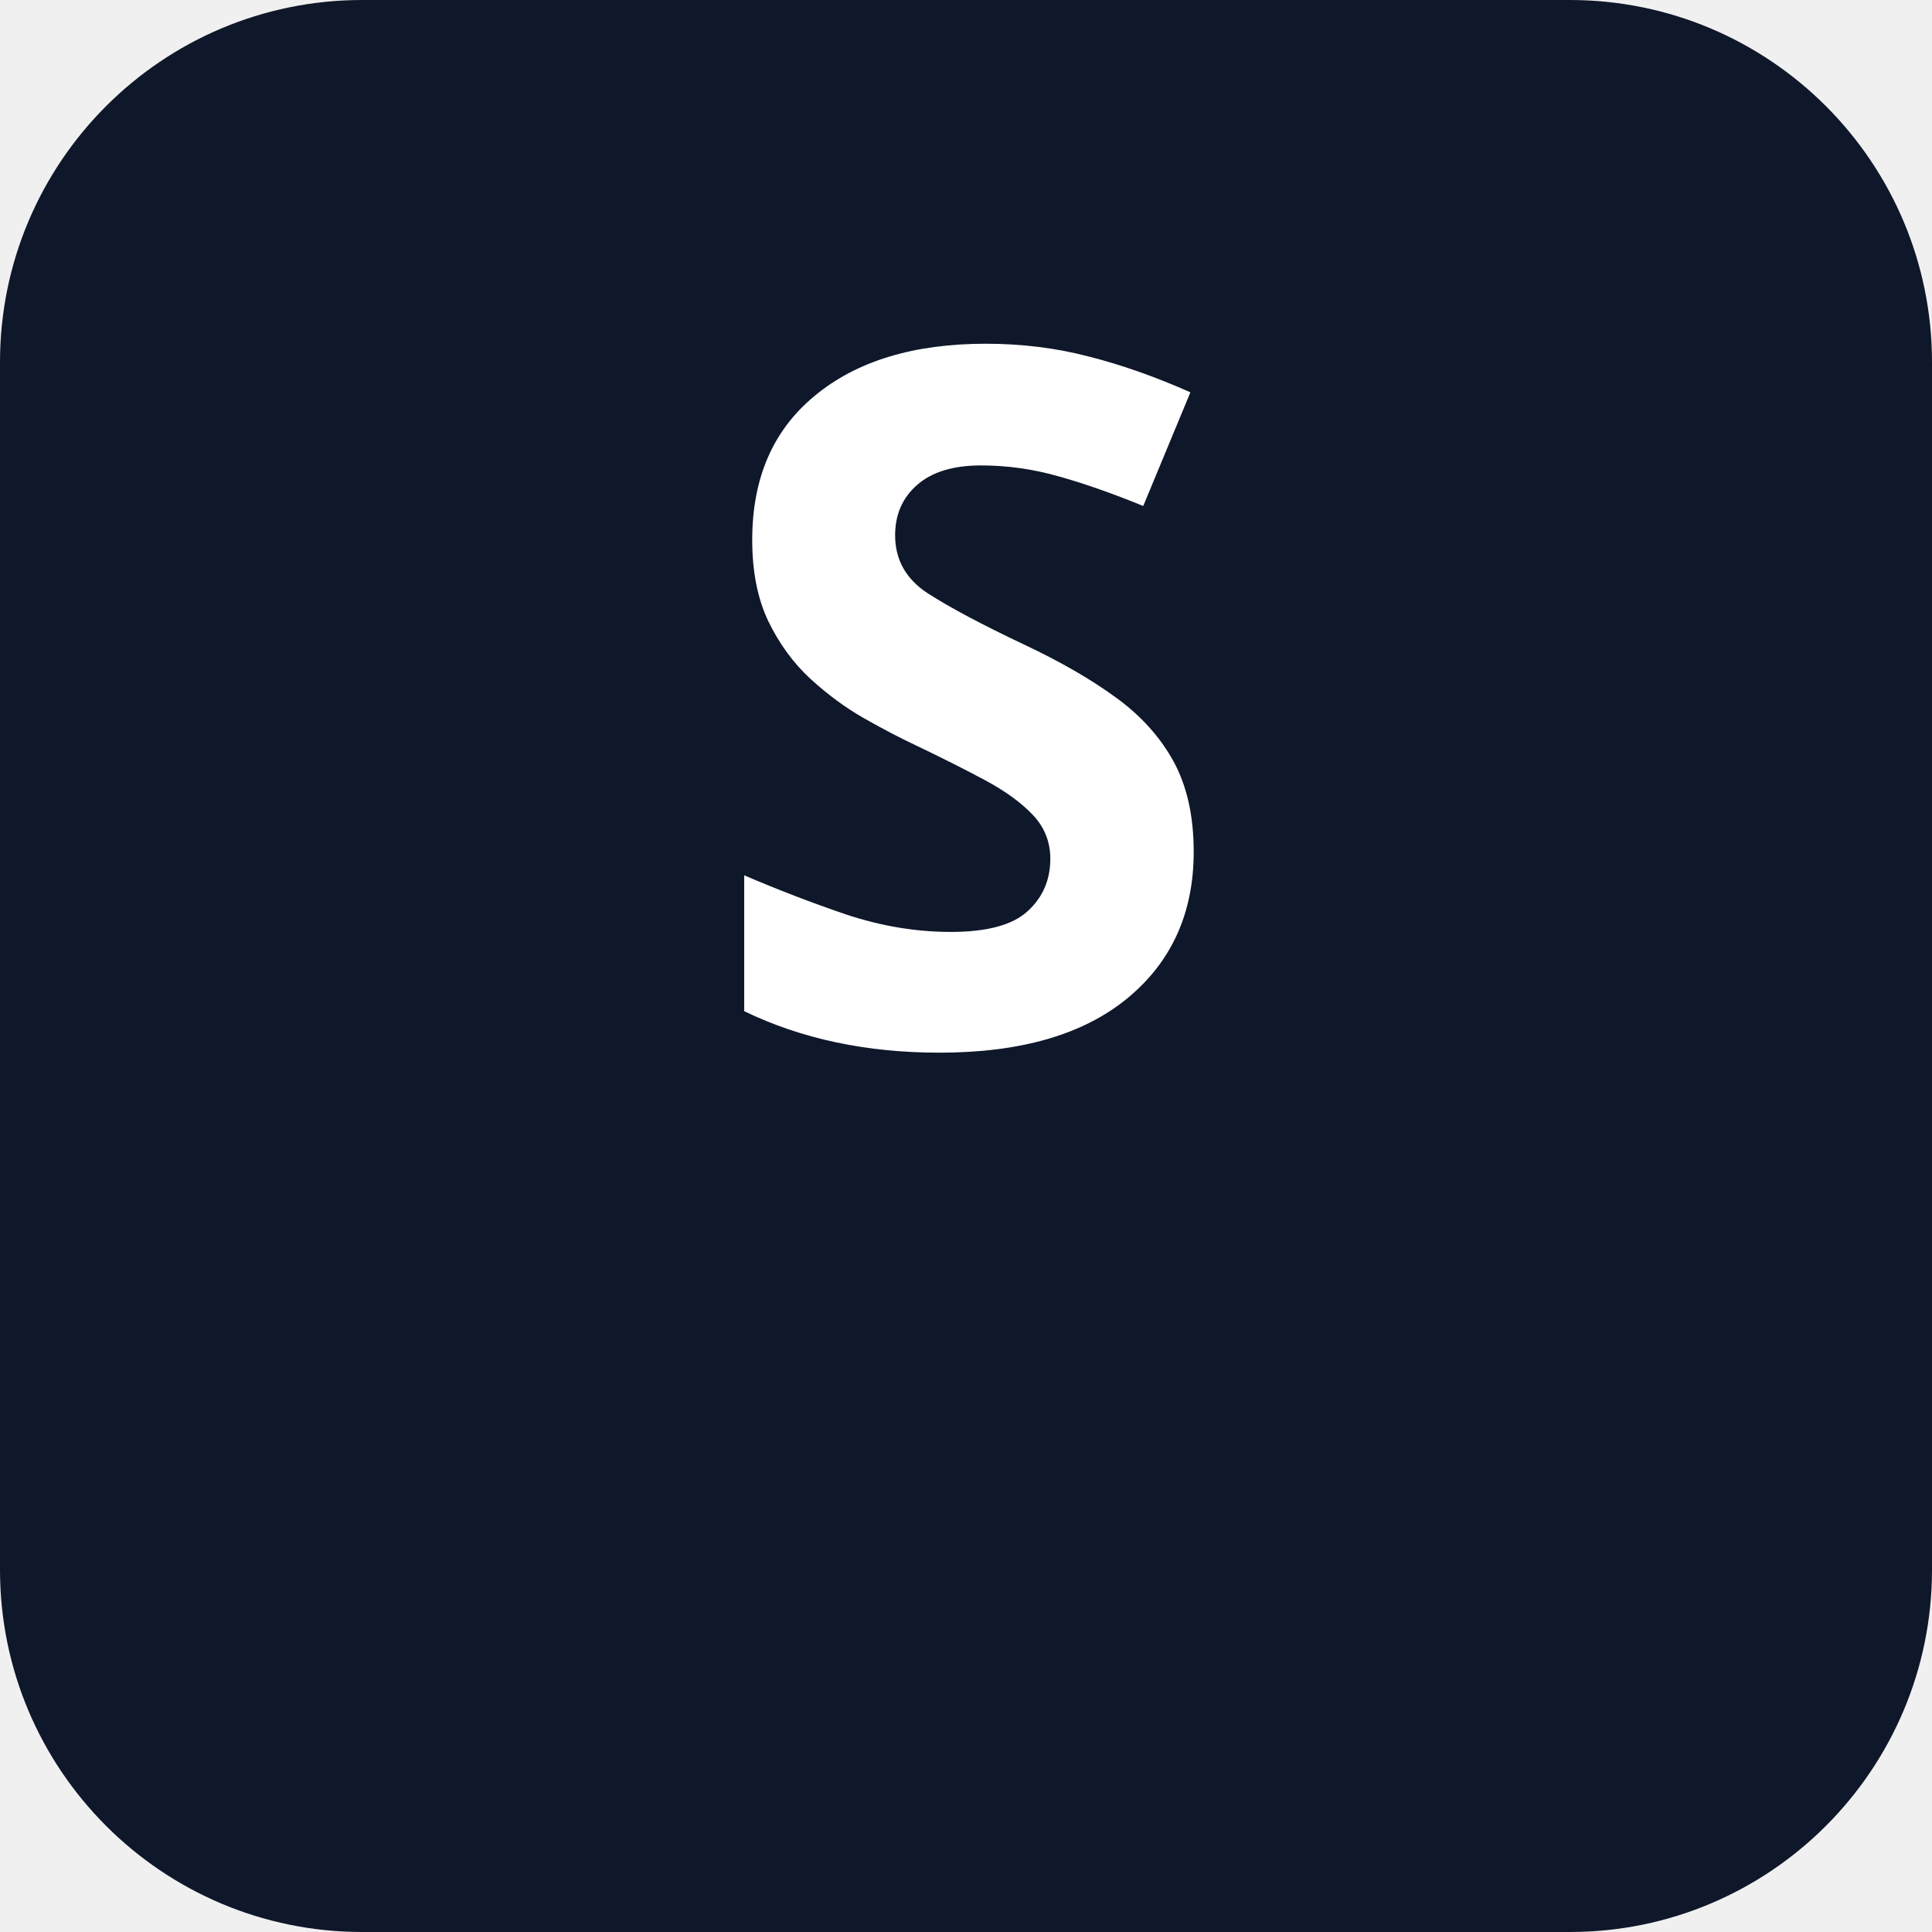
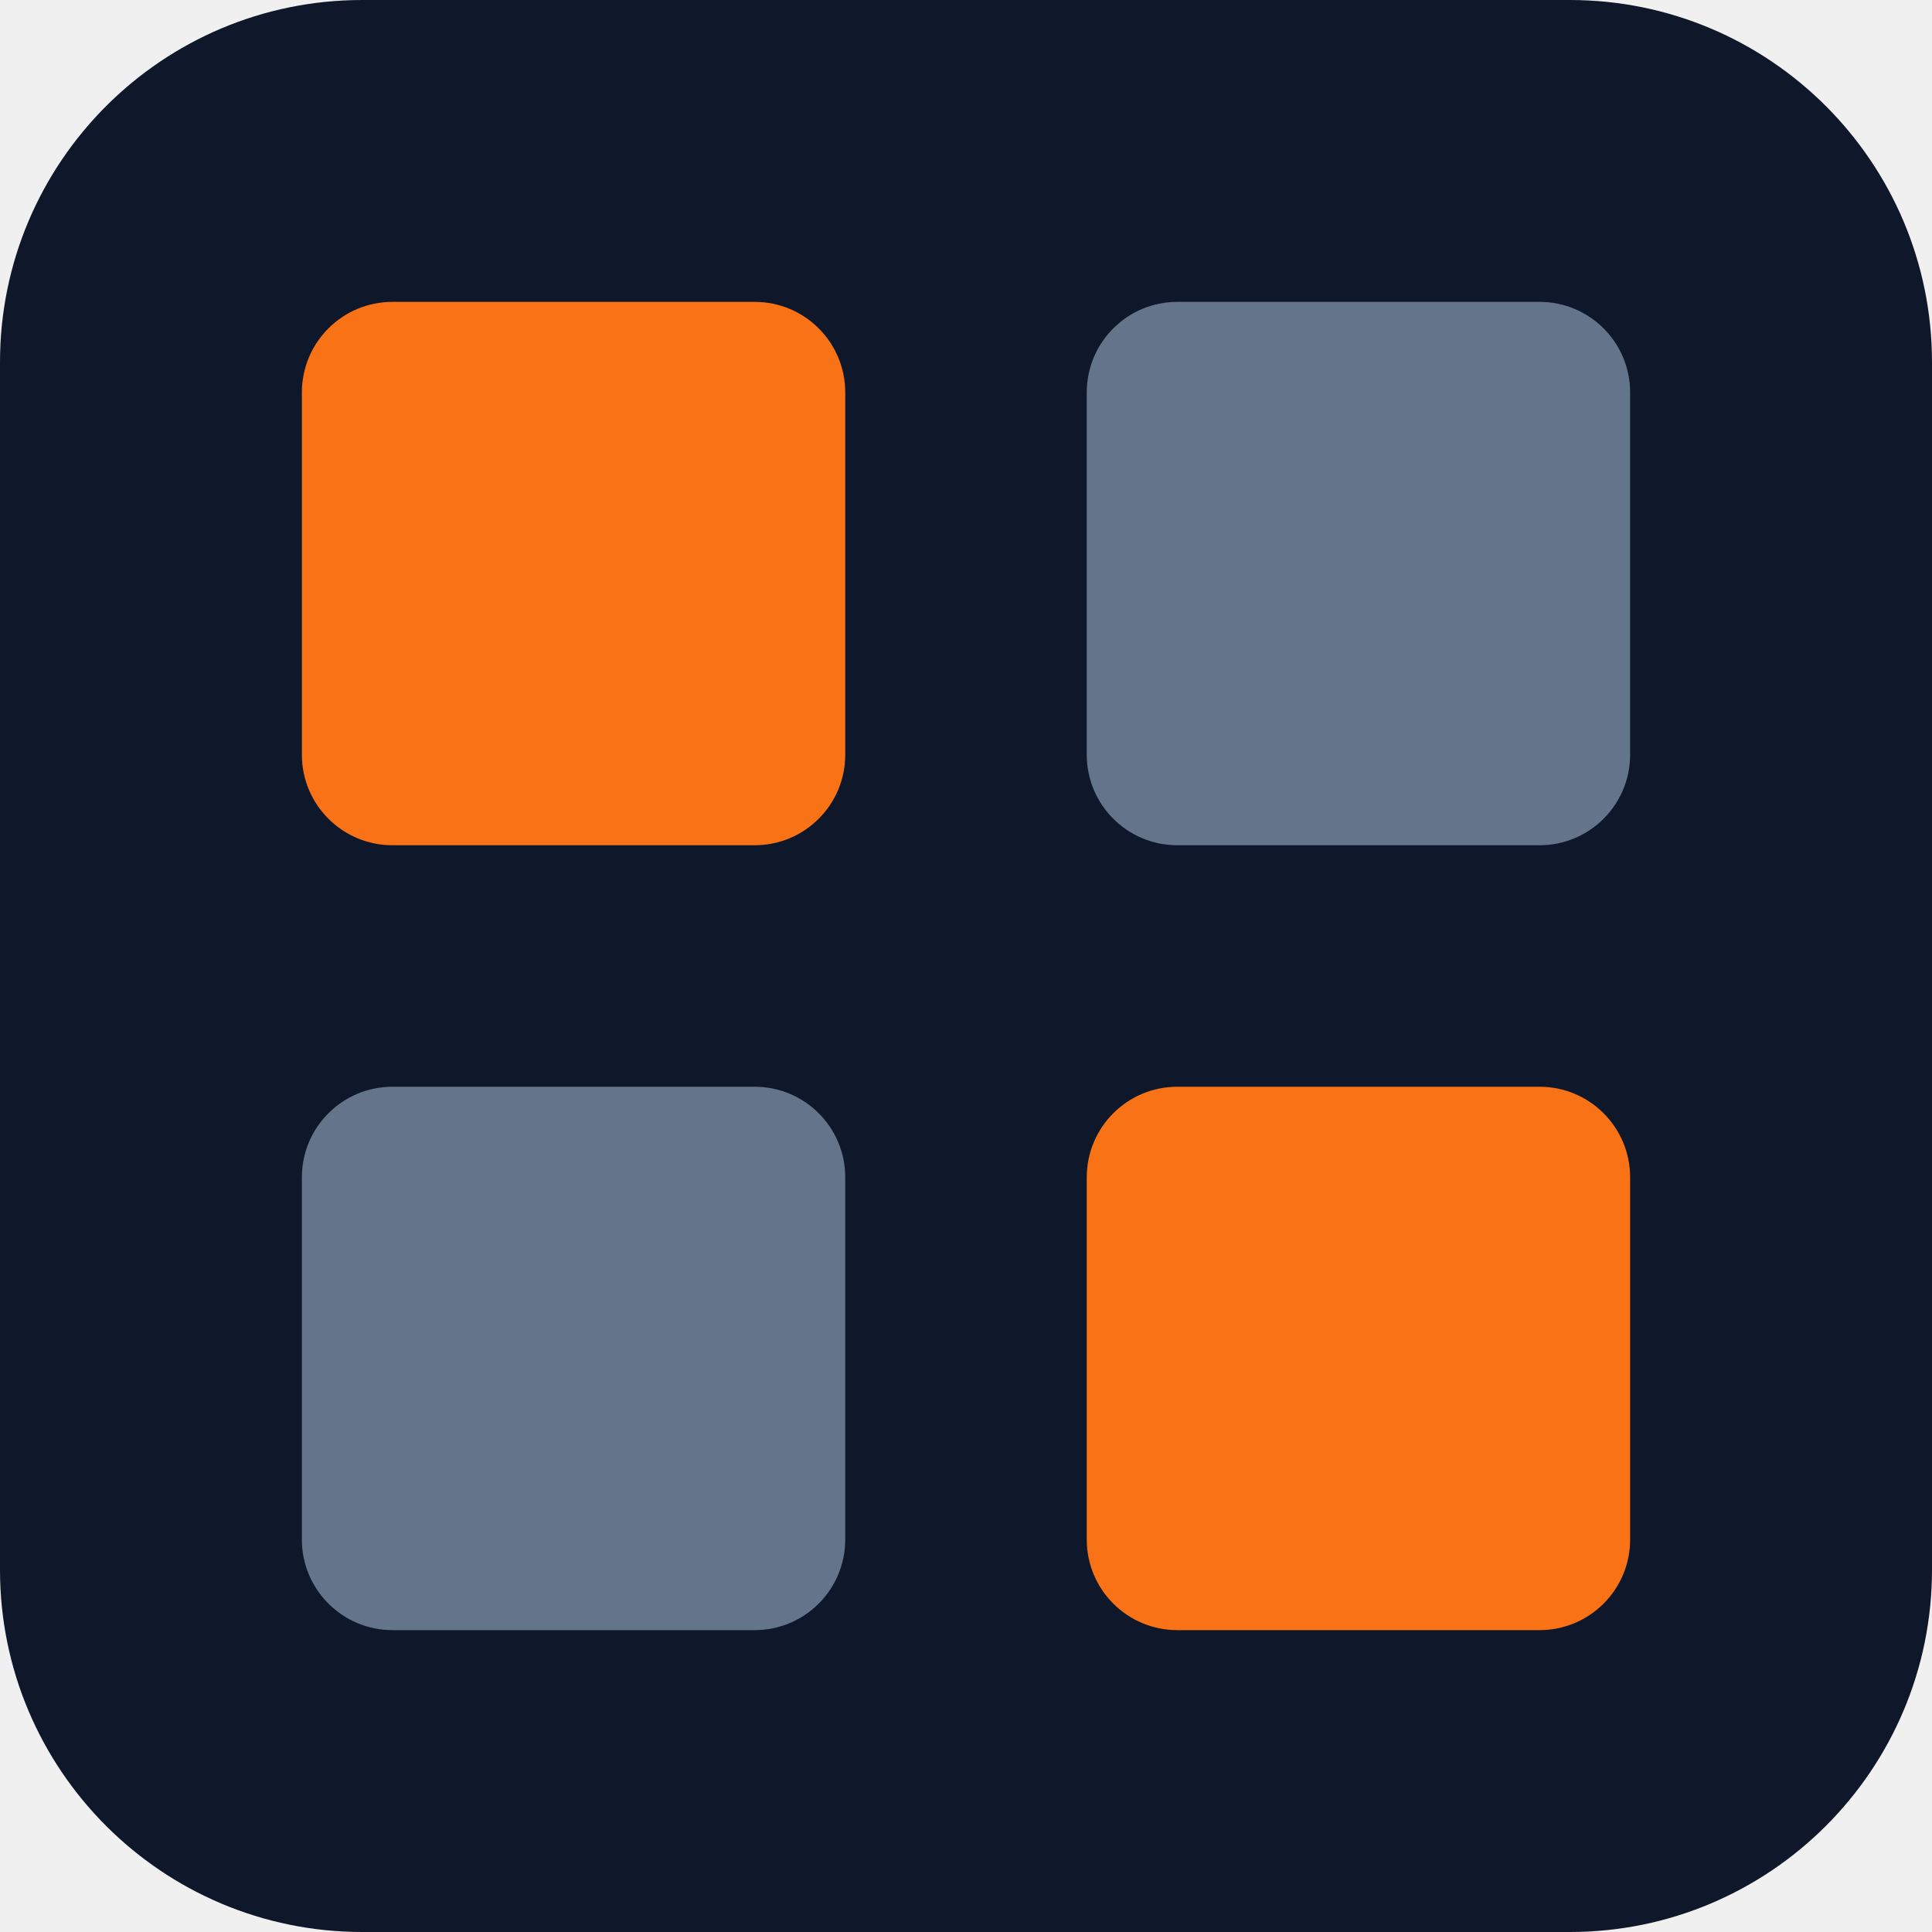
<svg xmlns="http://www.w3.org/2000/svg" viewBox="0 0 64 64">
  <rect width="64" height="64" rx="12" fill="#0f172a" />
-   <text x="50%" y="54%" text-anchor="middle" font-family="system-ui,sans-serif" font-size="32" font-weight="700" fill="#ffffff">S</text>
+   <rect x="10" y="10" width="18" height="18" rx="3" fill="#f97316" />
+   <rect x="36" y="10" width="18" height="18" rx="3" fill="#64748b" />
+   <rect x="10" y="36" width="18" height="18" rx="3" fill="#64748b" />
+   <rect x="36" y="36" width="18" height="18" rx="3" fill="#f97316" />
</svg>
